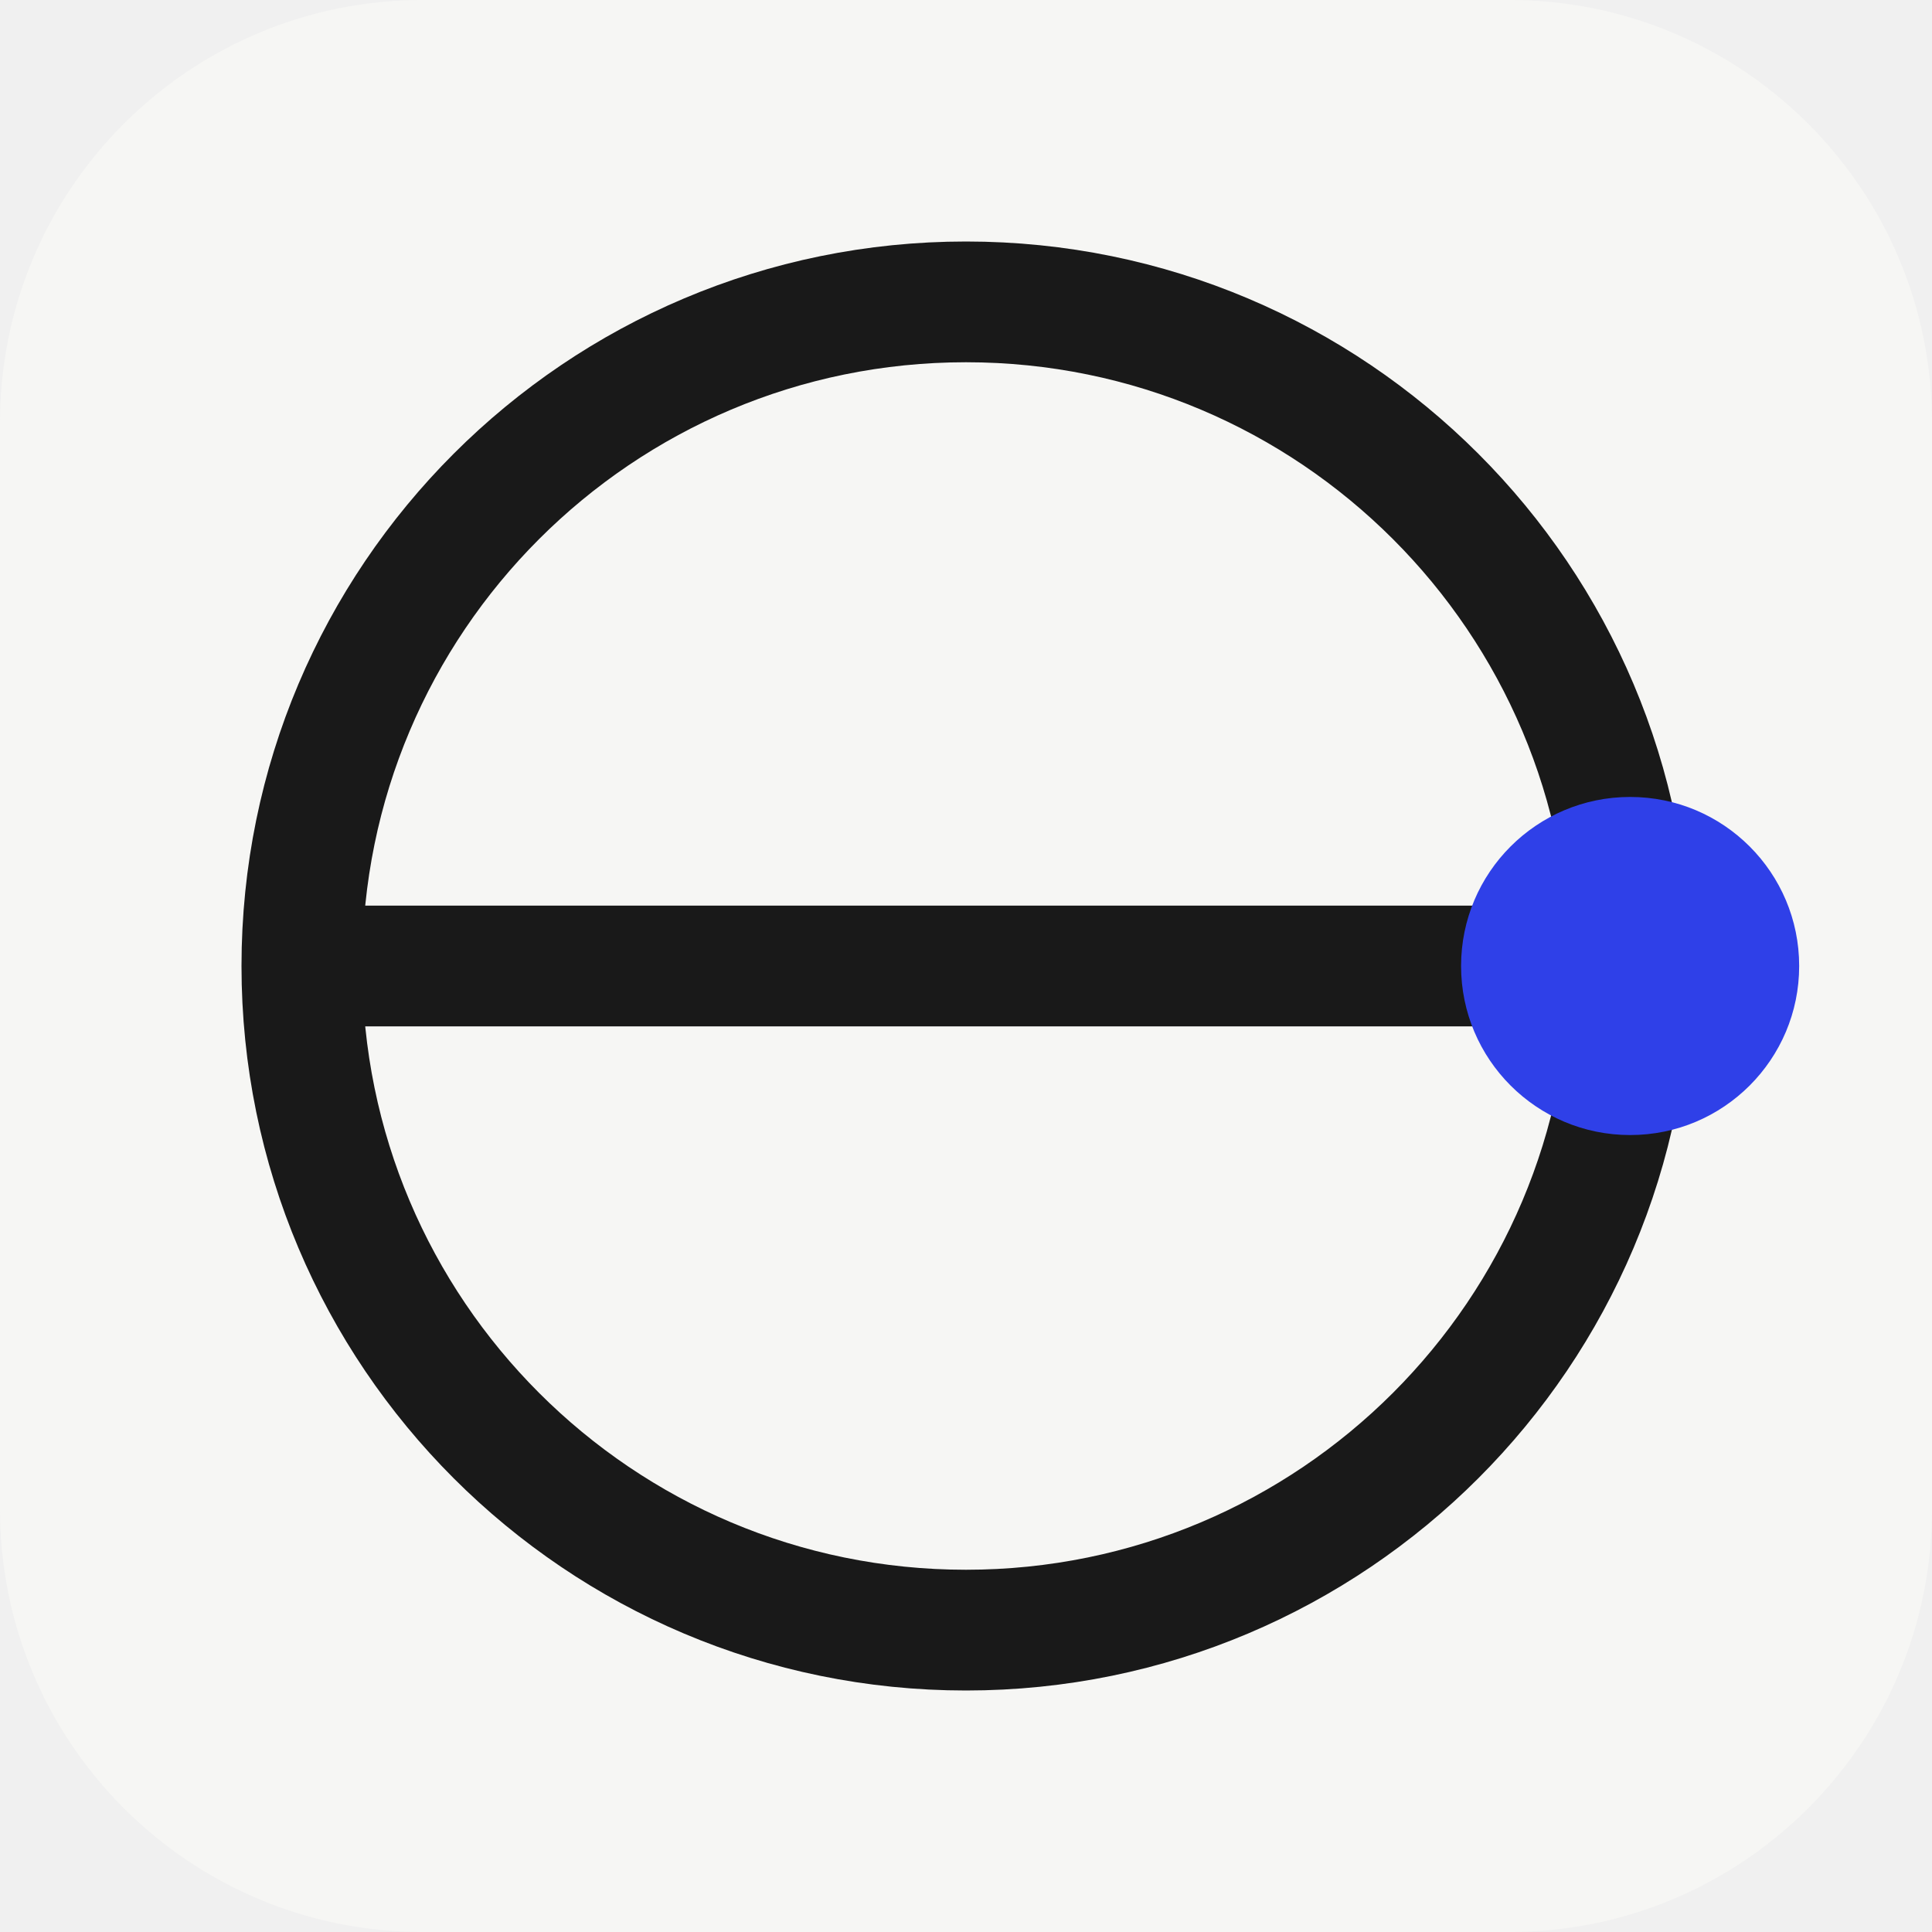
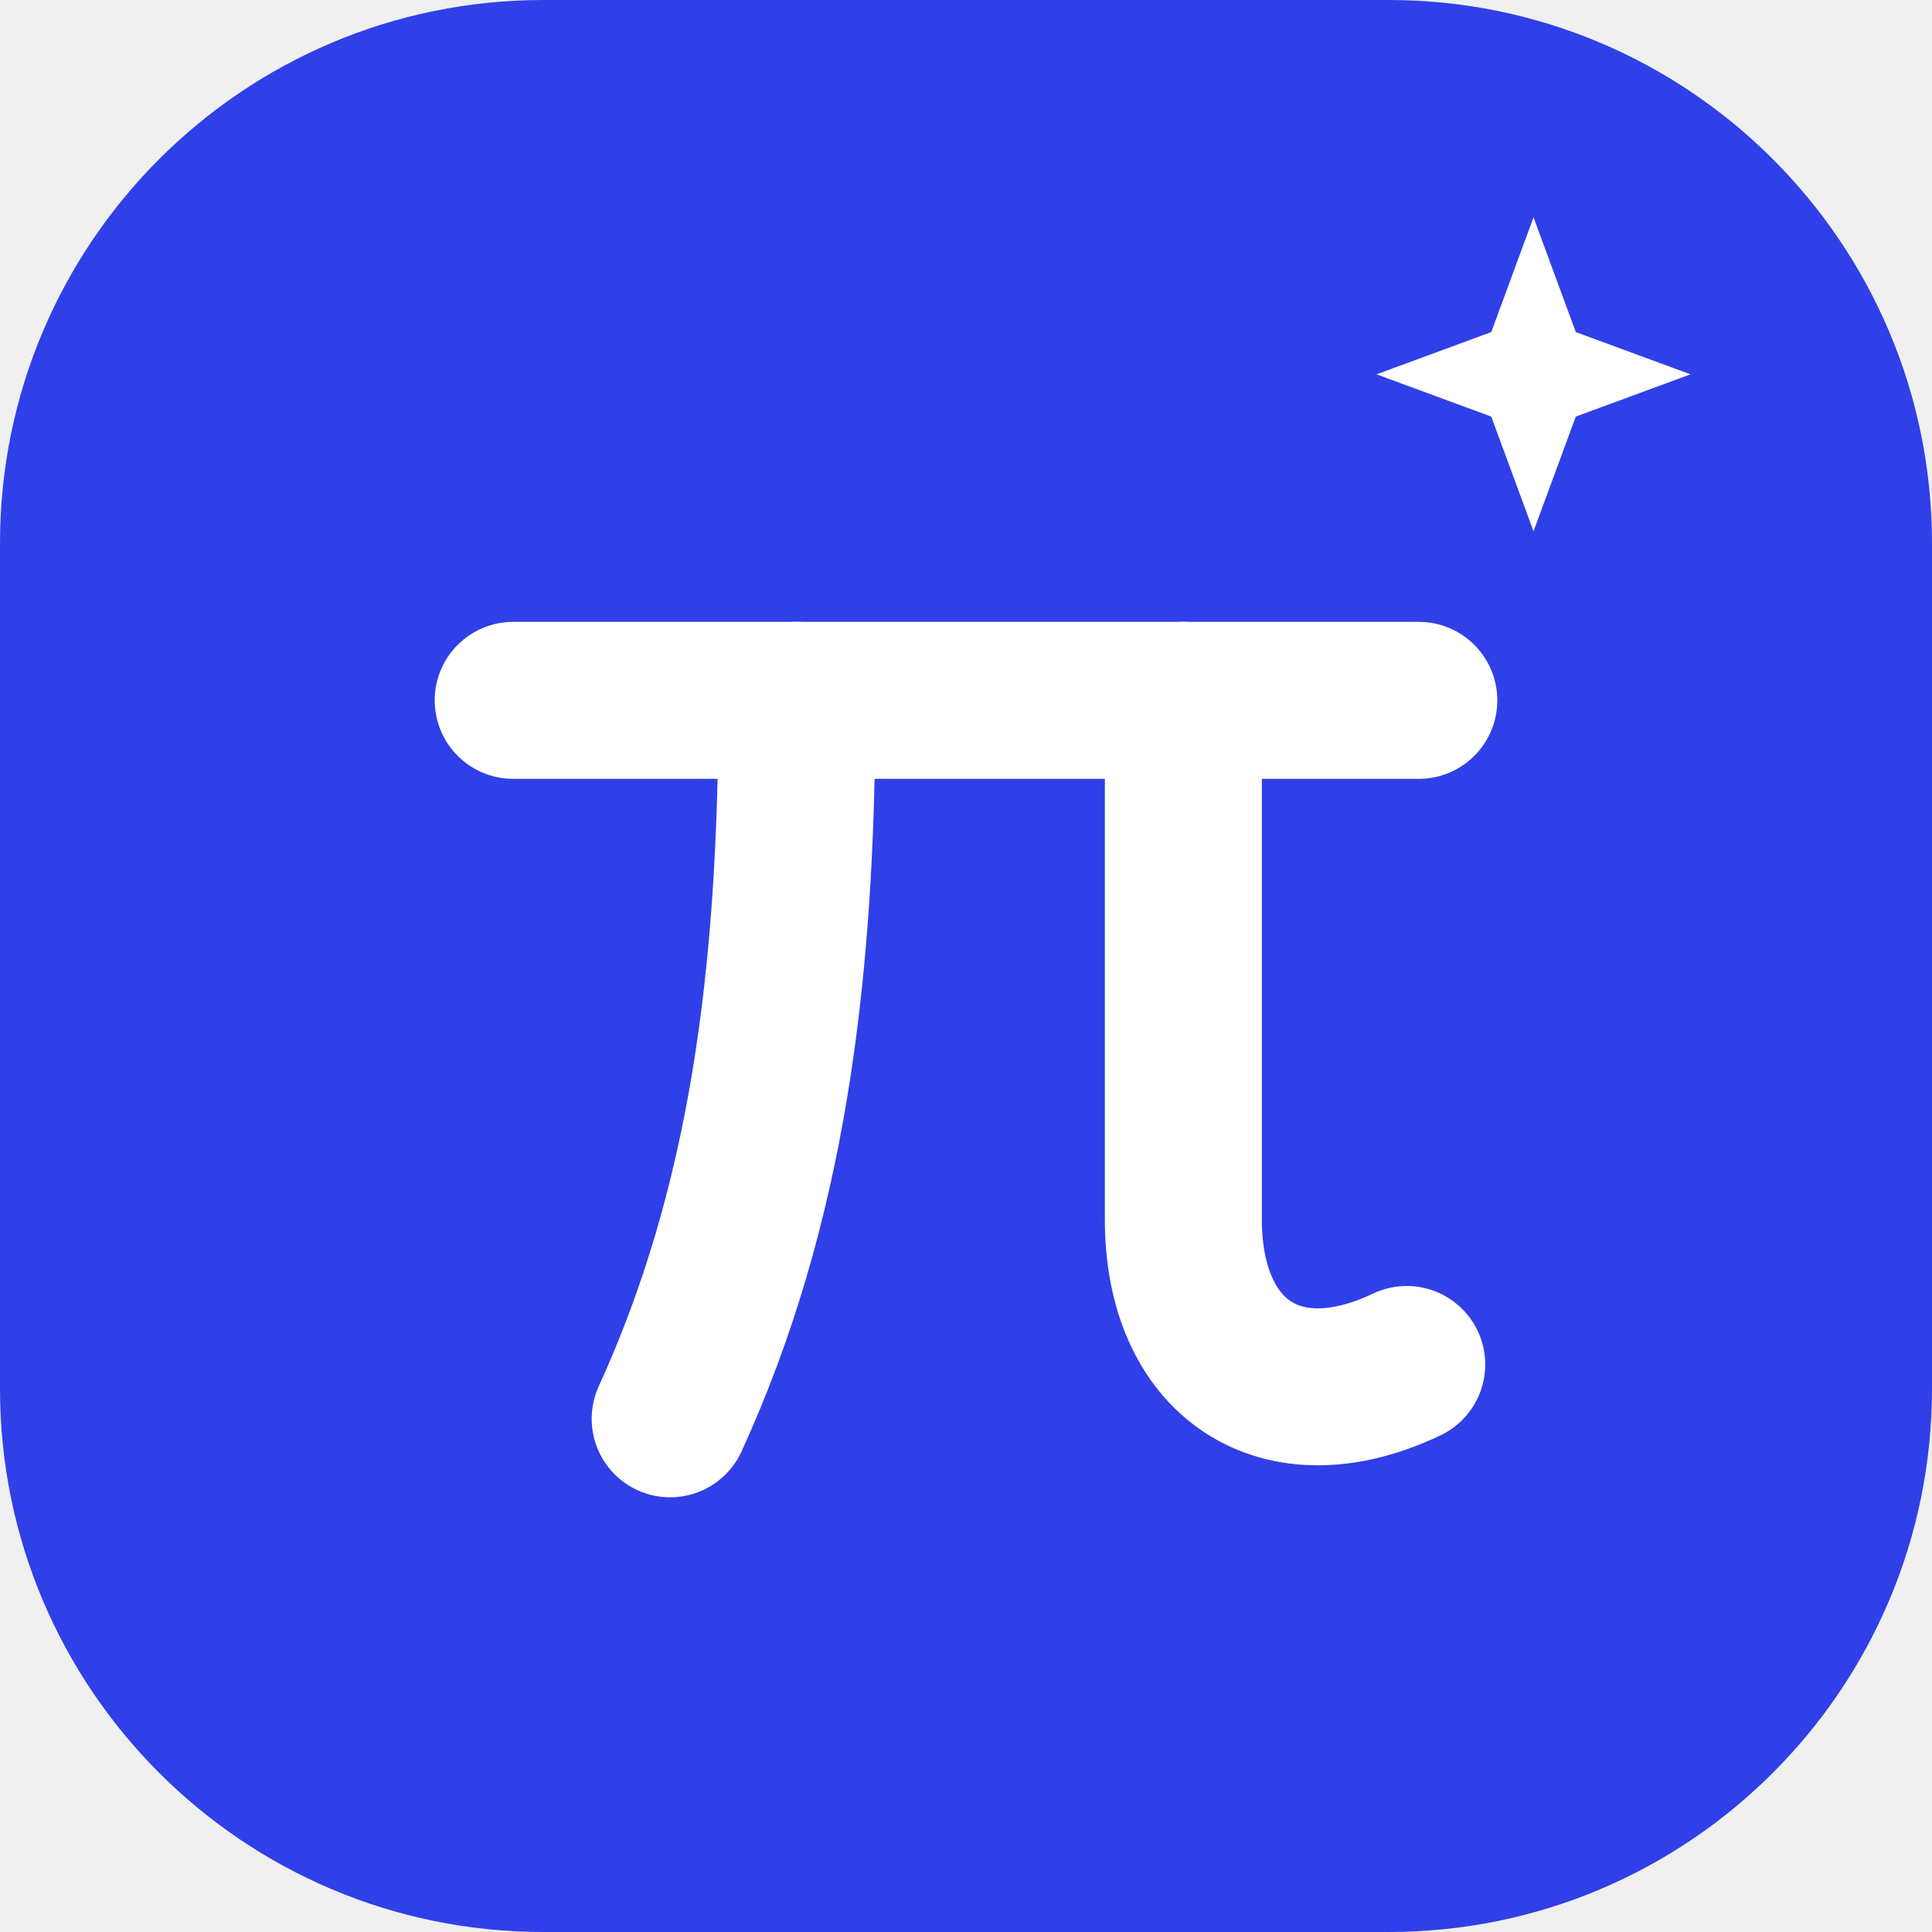
<svg xmlns="http://www.w3.org/2000/svg" viewBox="0 0 32 32">
-   <rect width="32" height="32" rx="7" fill="#f6f6f4" />
-   <circle cx="16" cy="16" r="11" fill="none" stroke="#191919" stroke-width="2" />
-   <line x1="5" y1="16" x2="27" y2="16" stroke="#191919" stroke-width="2" />
-   <circle cx="27" cy="16" r="2.8" fill="#2f40e8" />
+   <rect width="32" height="32" rx="9" fill="#2f40e8" />
+   <path d="M8.5 11.6H23.5" fill="none" stroke="#fff" stroke-width="2.6" stroke-linecap="round" />
+   <path d="M13.2 11.6c0 4.6-.5 8.4-2.1 11.9" fill="none" stroke="#fff" stroke-width="2.6" stroke-linecap="round" />
+   <path d="M19.6 11.6v8.6c0 2.3 1.6 3.4 3.7 2.4" fill="none" stroke="#fff" stroke-width="2.6" stroke-linecap="round" />
+   <path d="M25.4 3.6l.7 1.9 1.9.7-1.9.7-.7 1.9-.7-1.9-1.9-.7 1.9-.7z" fill="#fff" />
</svg>
